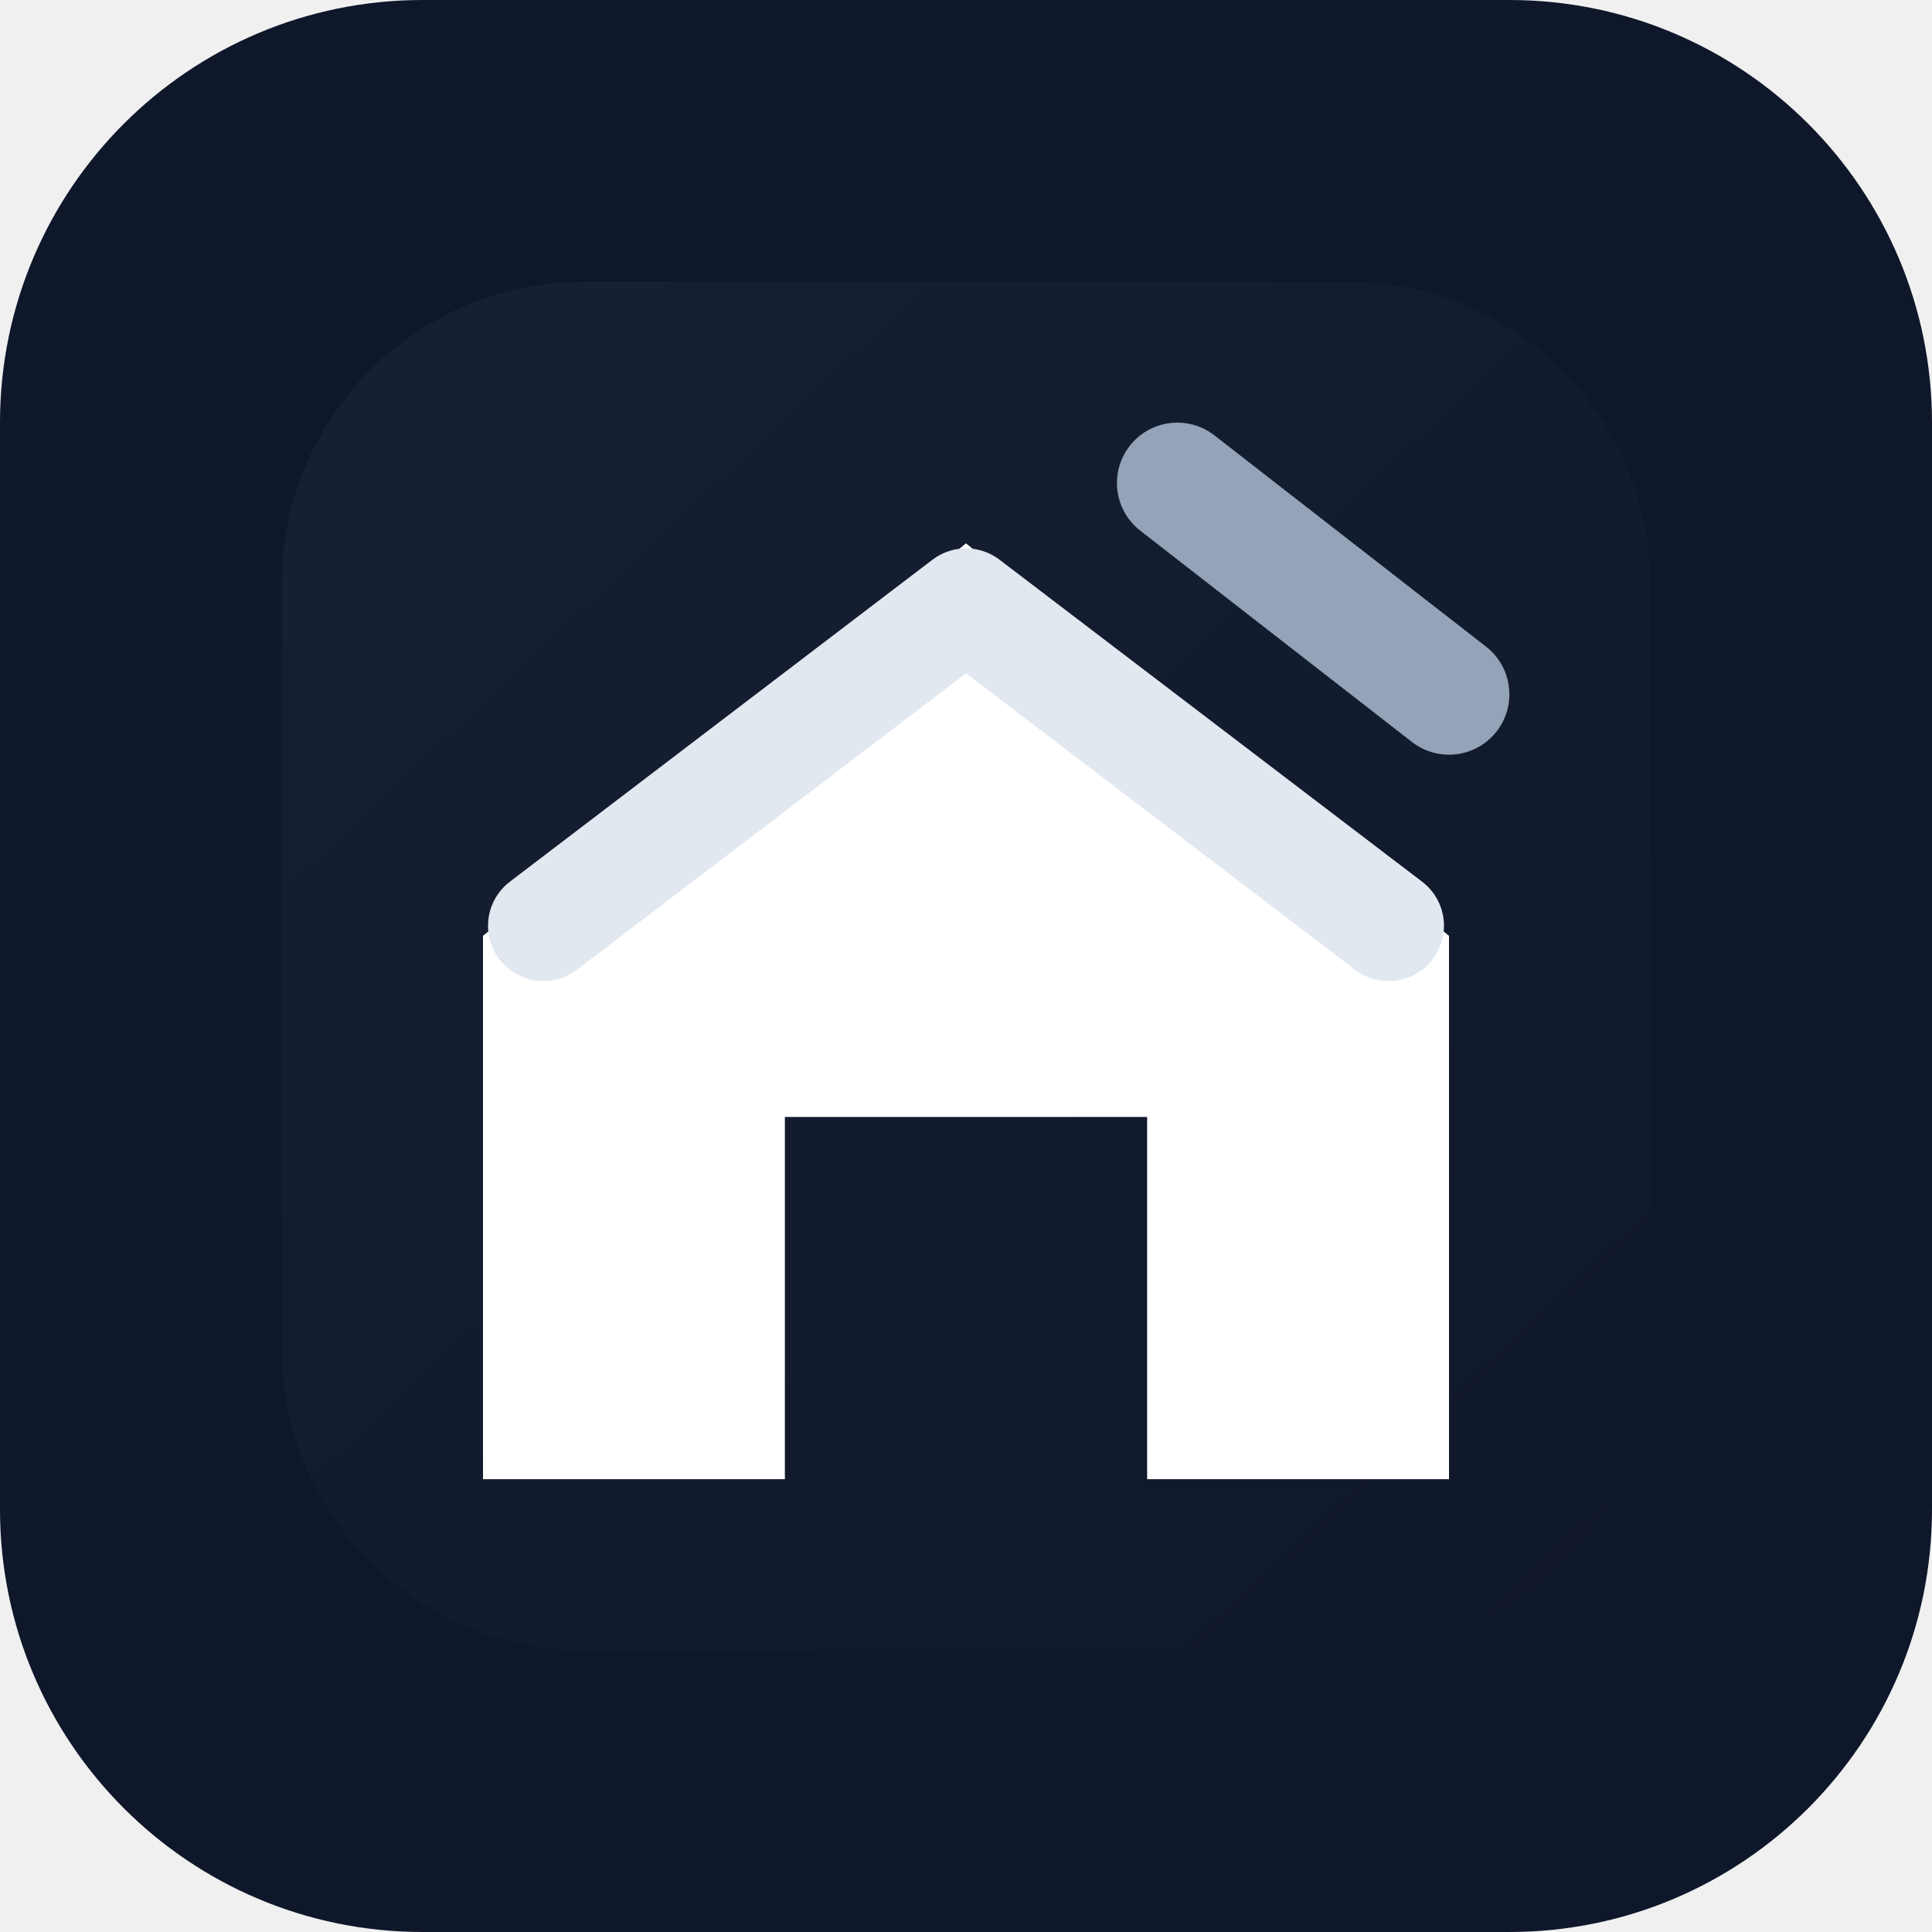
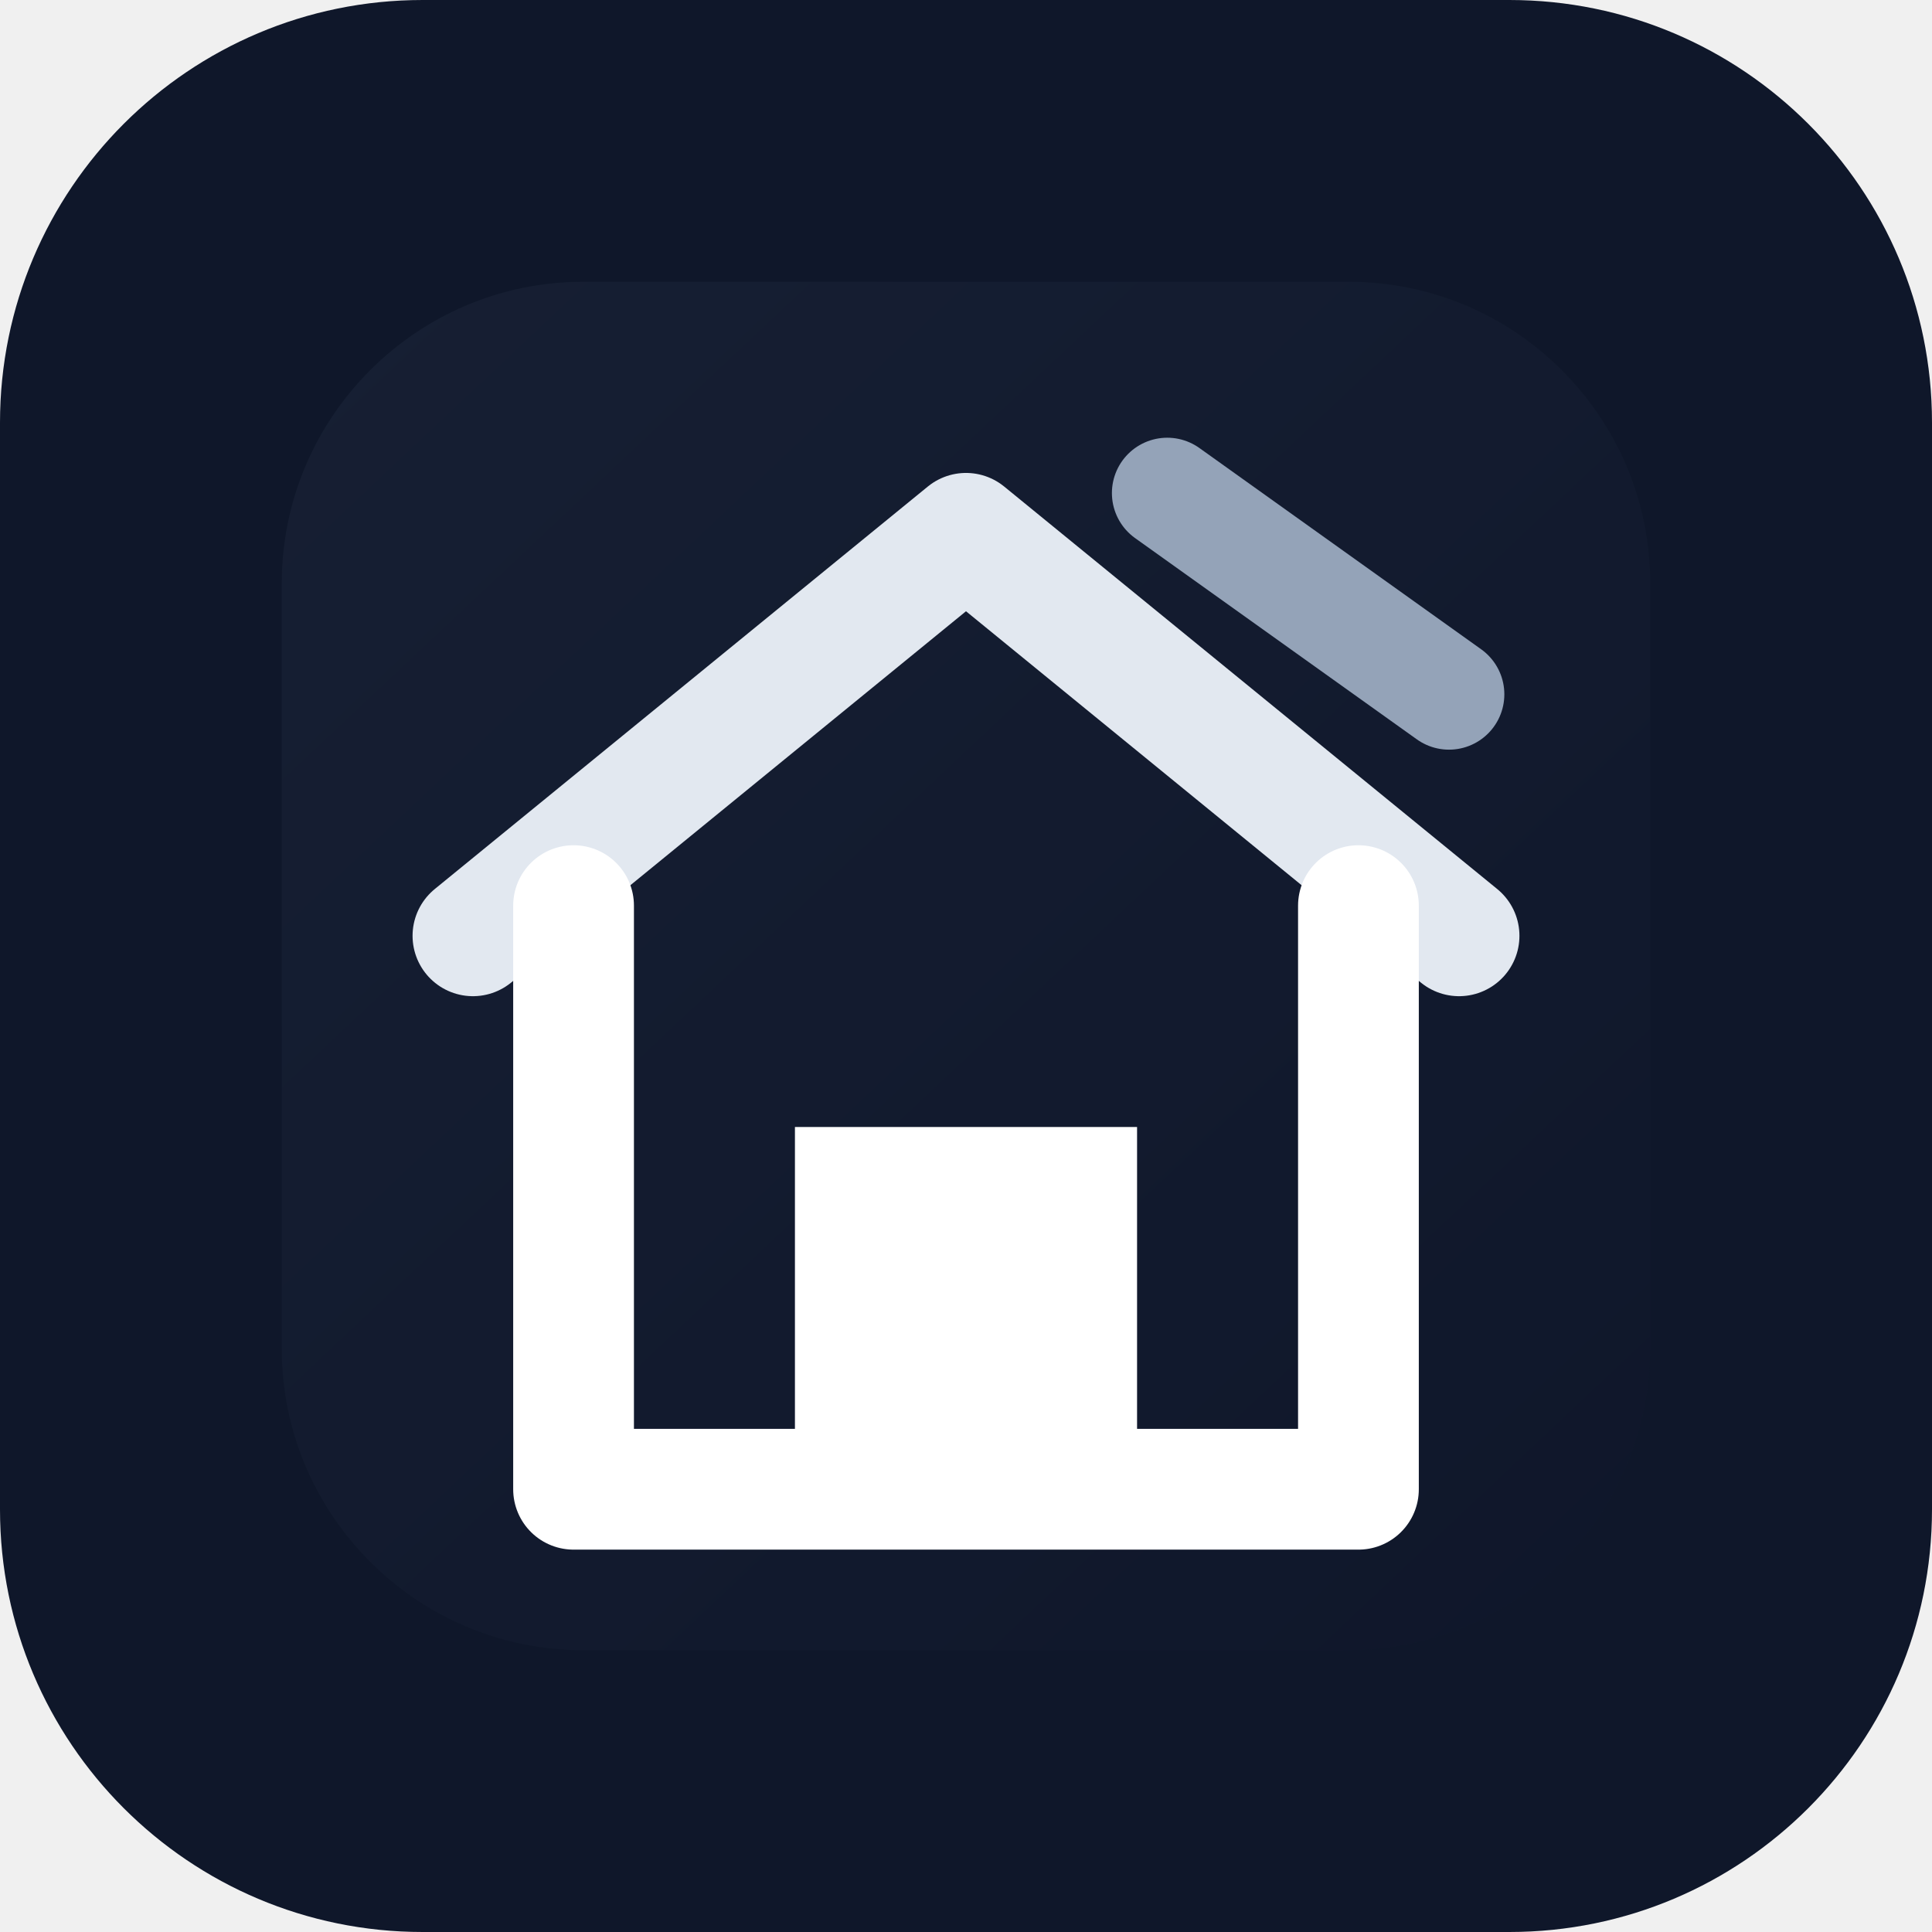
<svg xmlns="http://www.w3.org/2000/svg" width="192" height="192" viewBox="0 0 192 192" fill="none">
  <rect width="192" height="192" rx="42" fill="#0F172A" />
-   <rect x="28" y="28" width="136" height="136" rx="30" fill="url(#paint0_linear)" opacity="0.22" />
-   <path d="M48 93L96 54L144 93V147H114V111H78V147H48V93Z" fill="white" />
-   <path d="M54 92L96 60L138 92" stroke="#E2E8F0" stroke-width="11" stroke-linecap="round" stroke-linejoin="round" />
-   <path d="M117 48L144 69" stroke="#94A3B8" stroke-width="12" stroke-linecap="round" />
+   <rect x="28" y="28" width="136" height="136" rx="30" fill="url(#paint0_linear)" opacity="0.2" />
+   <path d="M47 93L96 53L145 93" stroke="#E2E8F0" stroke-width="12" stroke-linecap="round" stroke-linejoin="round" />
+   <path d="M57 90V148H135V90" stroke="#FFFFFF" stroke-width="12" stroke-linecap="round" stroke-linejoin="round" />
+   <path d="M79 148V112H113V148" fill="#FFFFFF" />
+   <path d="M116 49L144 69" stroke="#94A3B8" stroke-width="11" stroke-linecap="round" />
  <defs>
    <linearGradient id="paint0_linear" x1="32" y1="28" x2="160" y2="164" gradientUnits="userSpaceOnUse">
      <stop stop-color="#334155" />
      <stop offset="1" stop-color="#0F172A" />
    </linearGradient>
  </defs>
</svg>
